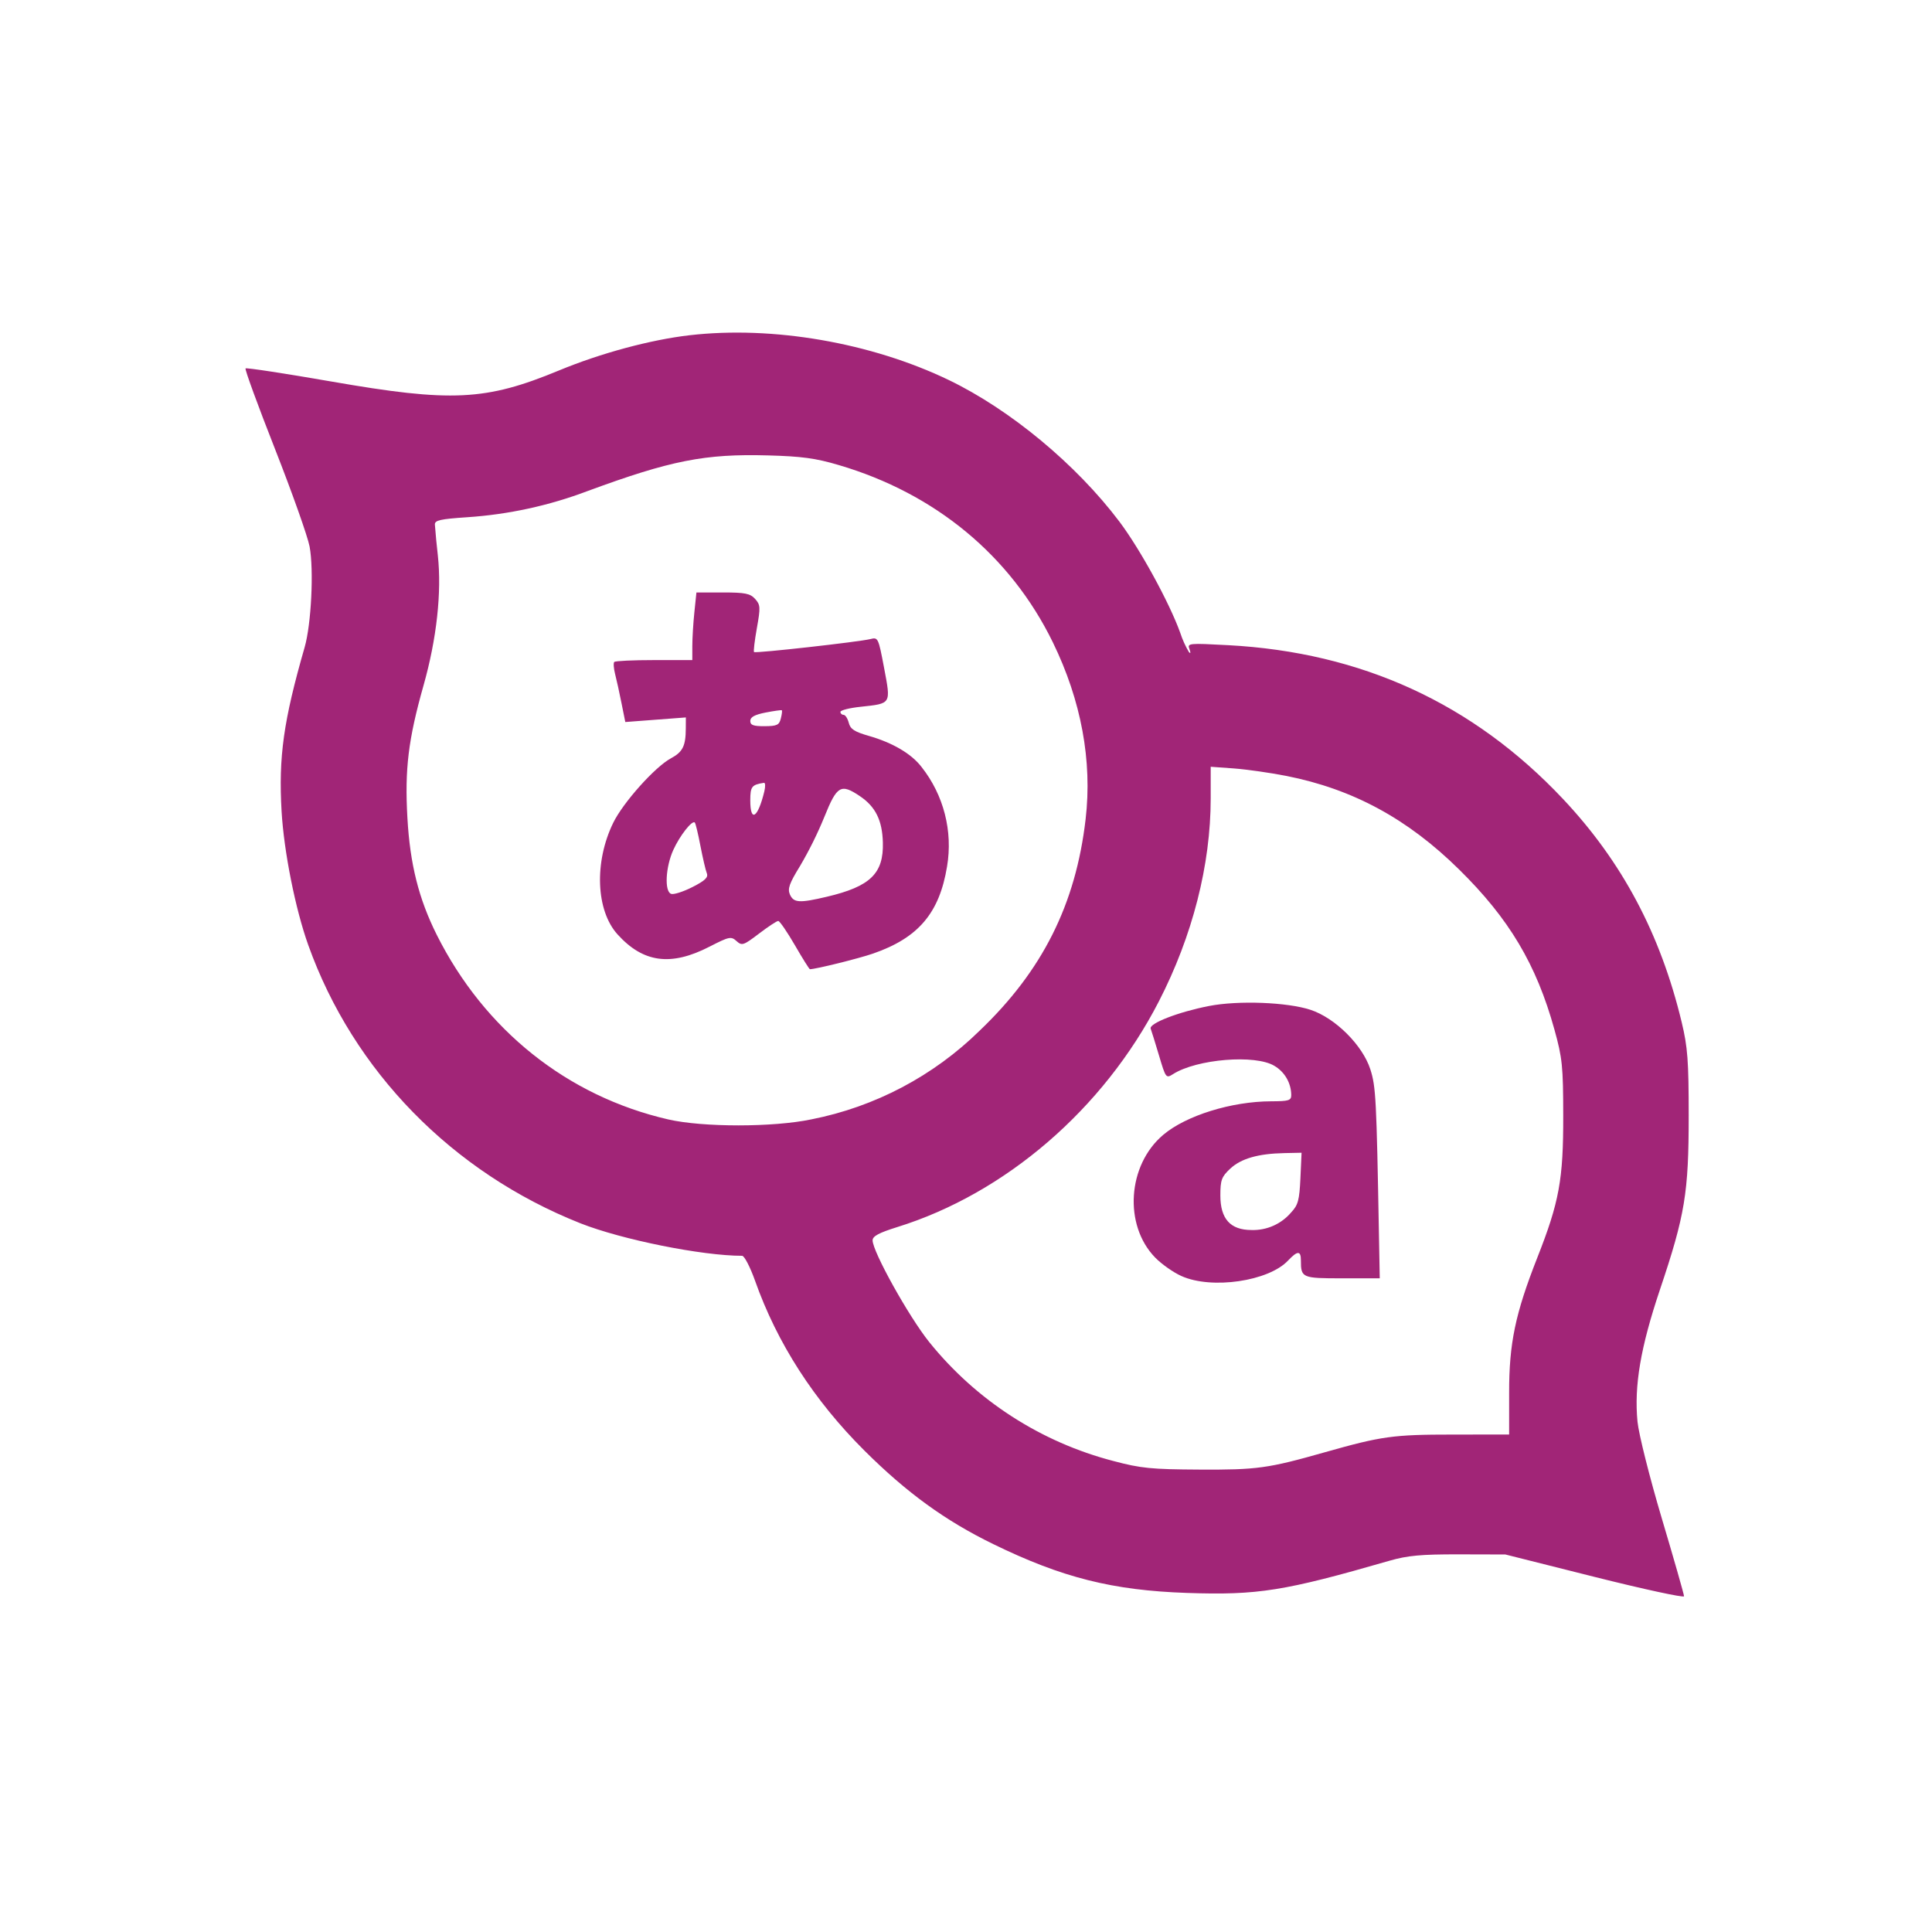
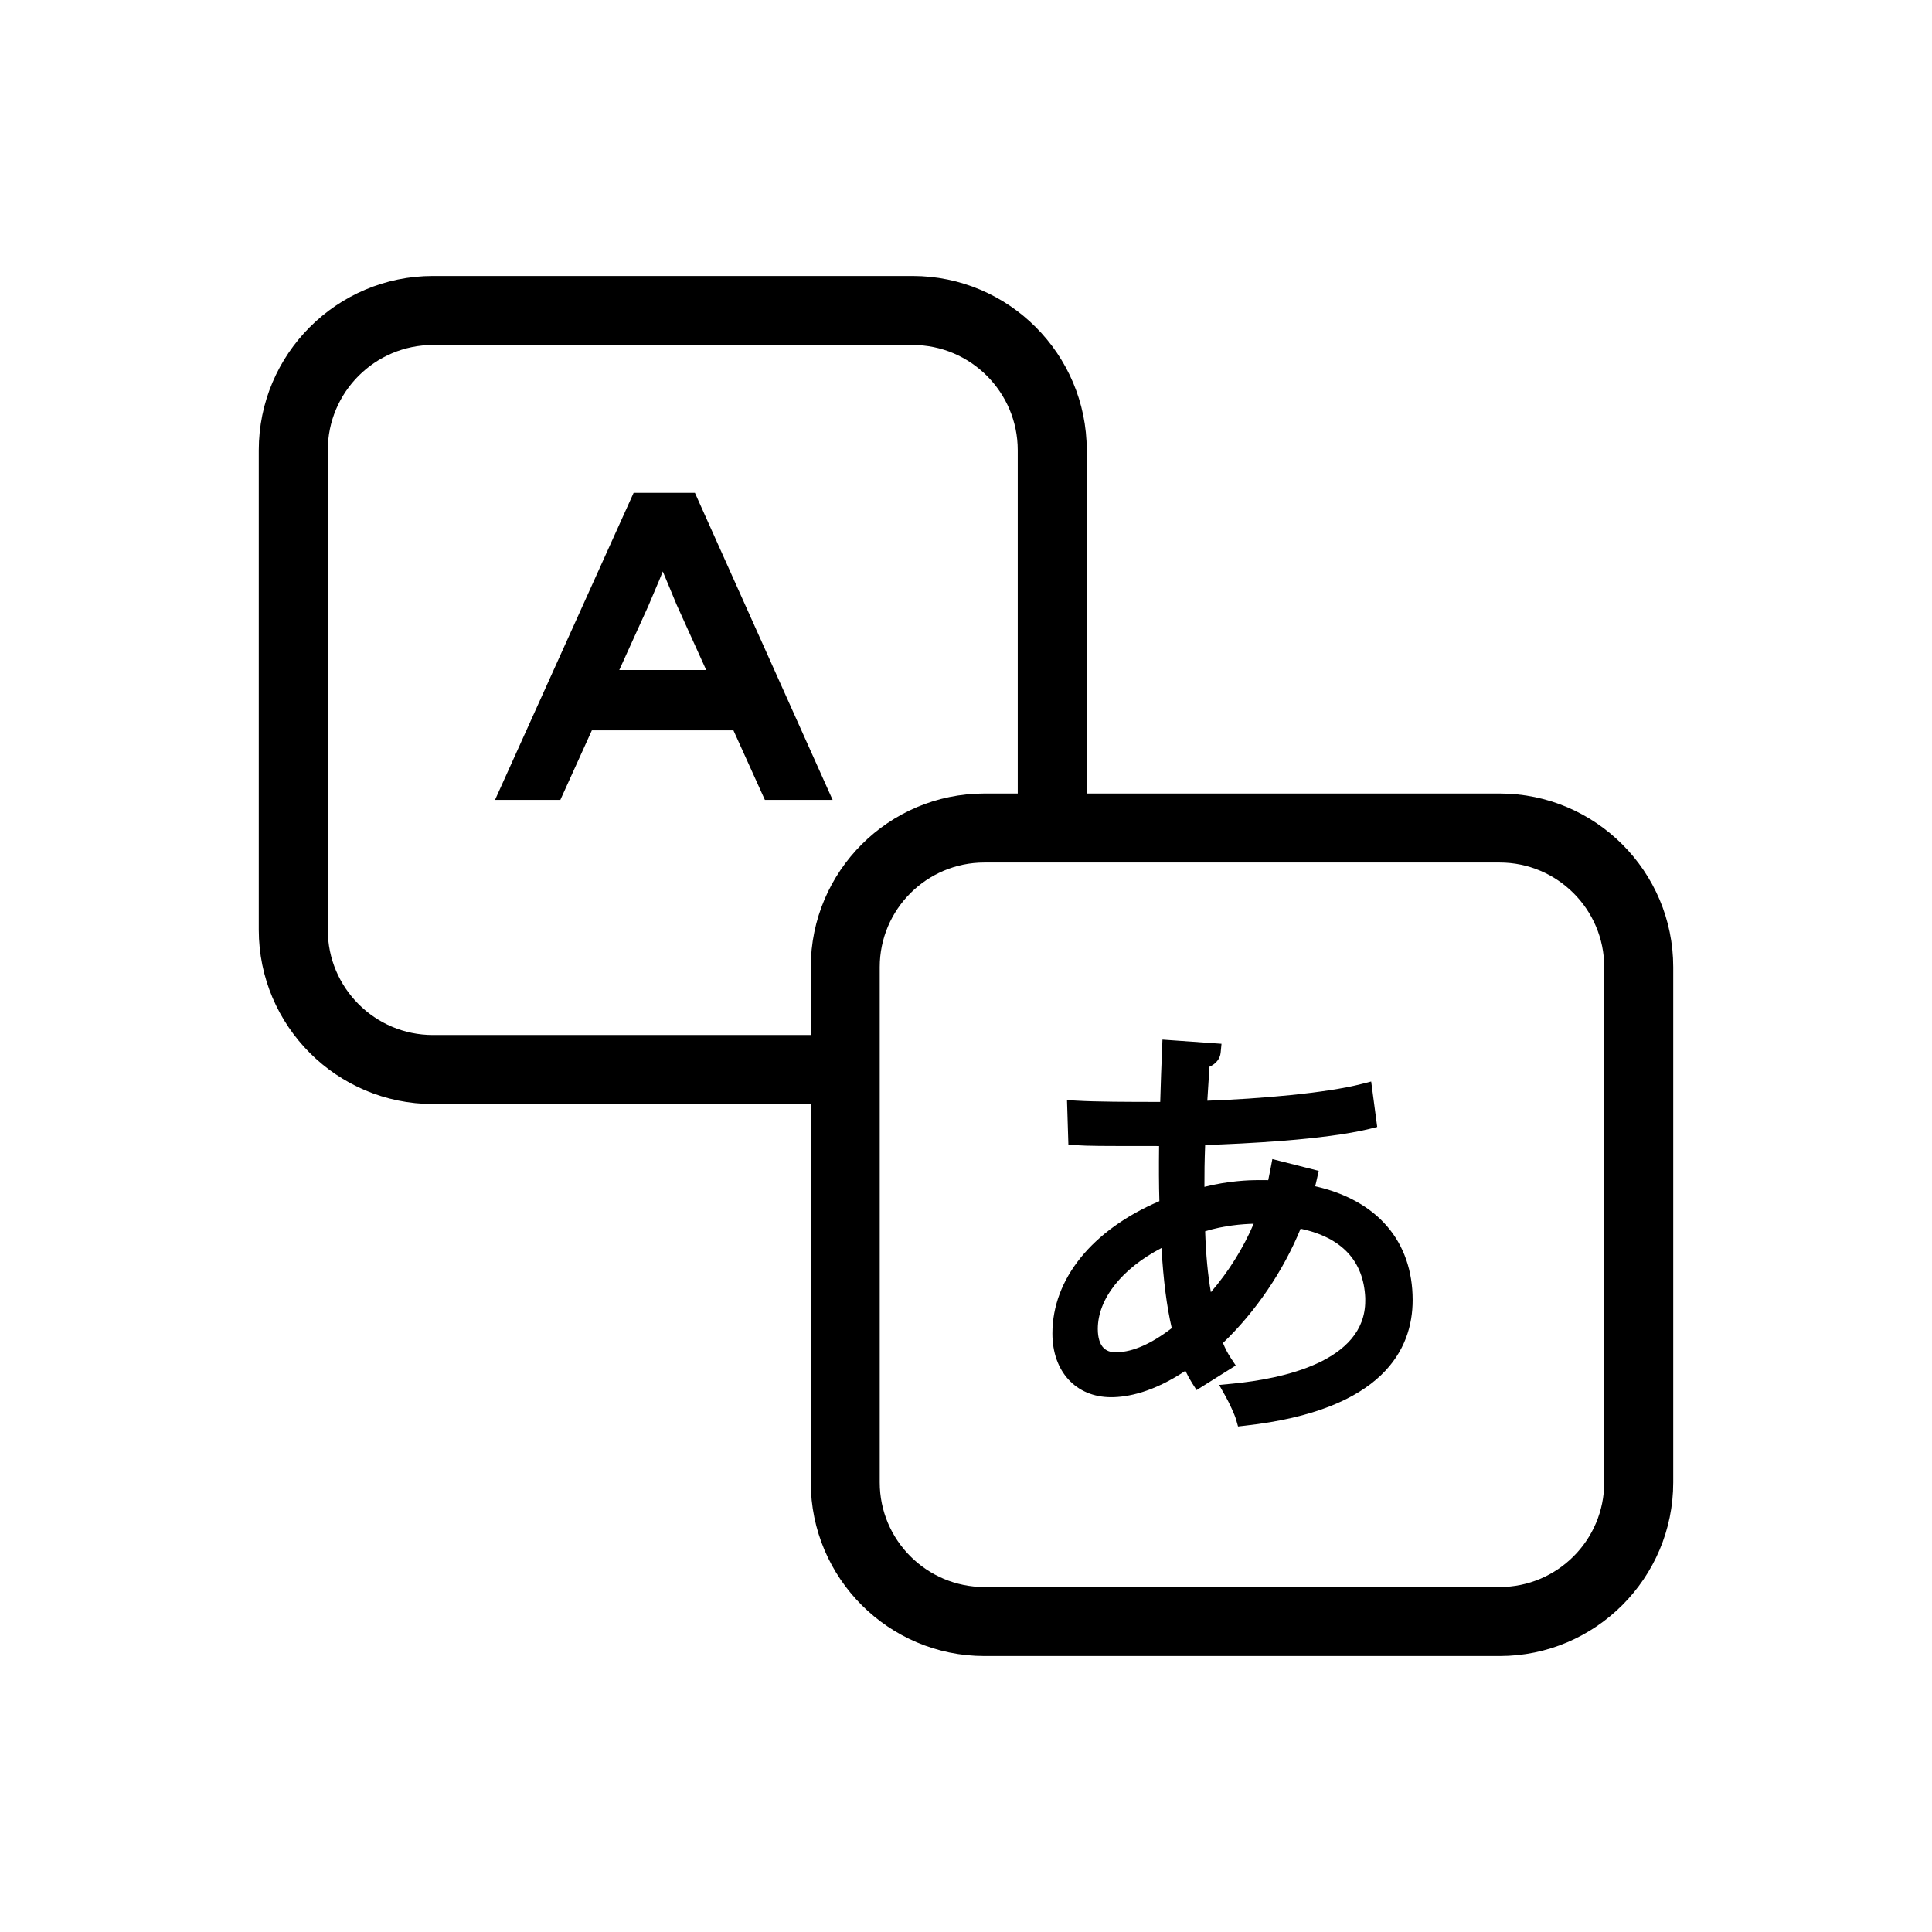
- <svg xmlns="http://www.w3.org/2000/svg" width="32" height="32">
-   <path d="M11.418 5.553c-.644.075-1.466.296-2.157.582-1.217.504-1.782.531-3.779.183-.764-.133-1.401-.23-1.415-.216-.015.015.205.616.488 1.335.283.72.541 1.447.573 1.616.072.388.028 1.283-.082 1.667-.351 1.221-.434 1.815-.382 2.72.039.666.228 1.616.441 2.211.746 2.09 2.388 3.769 4.507 4.61.685.271 2.015.539 2.68.539.037 0 .133.186.214.413.367 1.036.976 1.981 1.812 2.814.702.699 1.339 1.161 2.135 1.549 1.138.555 1.976.766 3.209.808 1.171.04 1.61-.03 3.351-.533.301-.087.525-.107 1.147-.106l.773.002 1.48.372c.814.204 1.48.348 1.48.32 0-.029-.165-.607-.367-1.285-.205-.689-.383-1.399-.404-1.607-.057-.595.05-1.228.371-2.184.417-1.239.477-1.606.477-2.883 0-.912-.017-1.136-.116-1.549-.352-1.464-.987-2.658-1.965-3.697-1.49-1.582-3.336-2.43-5.549-2.548-.653-.035-.677-.033-.639.065.023.062.02.081-.009.049a1.619 1.619 0 0 1-.144-.32c-.18-.5-.665-1.386-1.007-1.84-.714-.947-1.807-1.854-2.825-2.345-1.288-.62-2.918-.902-4.298-.742m2.475 2.15c1.6.471 2.846 1.503 3.546 2.937.469.962.655 1.962.542 2.93-.164 1.409-.714 2.507-1.755 3.501a5.493 5.493 0 0 1-2.786 1.469c-.633.133-1.798.133-2.373.001-1.671-.385-3.044-1.482-3.834-3.059-.298-.597-.442-1.17-.485-1.935-.046-.805.014-1.299.267-2.194.218-.771.303-1.544.237-2.153a13.621 13.621 0 0 1-.049-.512c-.003-.071.09-.091.535-.121a6.93 6.93 0 0 0 1.995-.434c1.376-.507 1.942-.619 2.987-.59.556.015.789.046 1.173.16m-2.392 2.438c-.019.18-.034.432-.034.56v.232h-.631c-.348 0-.645.014-.662.031-.016.016-.01.106.014.2.024.093.072.31.106.482l.063.313.501-.038.502-.038-.001.179c-.001.294-.05.393-.248.499-.263.142-.79.731-.954 1.067-.317.649-.287 1.452.071 1.848.426.471.884.533 1.525.203.326-.167.356-.173.446-.092.09.081.114.073.372-.123.152-.116.295-.21.319-.21.024 0 .147.18.275.4.127.22.239.399.25.399.095 0 .809-.177 1.046-.259.75-.26 1.098-.67 1.225-1.441a2.096 2.096 0 0 0-.422-1.649c-.166-.218-.478-.402-.872-.515-.241-.069-.308-.113-.334-.218-.019-.072-.057-.131-.086-.131-.028 0-.052-.022-.052-.049 0-.027.153-.066.339-.085.507-.055.498-.04.385-.64-.095-.502-.1-.514-.228-.481-.189.047-1.903.239-1.927.215-.011-.011.01-.189.047-.396.062-.345.059-.386-.029-.484-.082-.09-.164-.107-.534-.107h-.438l-.034.328m1.432 1.759c-.027.109-.064.127-.269.128-.187.001-.237-.018-.237-.087 0-.064.072-.103.253-.139.139-.027.261-.044.269-.038.009.005.002.067-.016.136m8.374.952c1.1.218 2.005.707 2.859 1.548.83.816 1.281 1.573 1.58 2.652.131.472.145.608.146 1.428.002 1.058-.066 1.429-.431 2.355-.363.923-.466 1.415-.465 2.232v.693l-.938.001c-.983 0-1.175.027-2.111.292-.948.269-1.127.293-2.08.288-.797-.004-.97-.021-1.425-.142a5.785 5.785 0 0 1-3.051-1.97c-.34-.424-.938-1.499-.938-1.685 0-.069.105-.125.406-.219 1.794-.557 3.419-1.958 4.334-3.736.559-1.086.86-2.265.86-3.365V12.7l.387.028c.213.016.603.072.867.124m-8.647.255c-.107.442-.233.523-.233.15 0-.229.024-.26.227-.291.023-.003.025.06.006.141m1.583.08c.258.174.37.399.38.767.014.514-.207.729-.928.899-.454.107-.549.101-.611-.036-.042-.096-.012-.182.167-.473a6.33 6.33 0 0 0 .404-.816c.208-.517.272-.554.588-.341m-2.642.823c.039.2.086.404.106.453.027.07-.027.122-.241.231-.152.077-.31.127-.351.111-.112-.042-.091-.443.036-.725.108-.239.313-.5.357-.456.013.012.055.186.093.386m8.426 2.652c-.51.099-1.001.29-.968.376.014.038.077.239.139.448.11.371.116.378.231.305.391-.25 1.364-.33 1.679-.137a.567.567 0 0 1 .279.483c0 .091-.04.103-.334.104-.656.002-1.409.236-1.787.556-.592.5-.657 1.493-.134 2.031.107.11.304.249.438.308.5.224 1.442.086 1.764-.257.157-.166.213-.167.213-.003 0 .29.018.297.685.297h.621l-.013-.706c-.041-2.273-.051-2.469-.143-2.756-.129-.4-.581-.85-.99-.985-.384-.127-1.197-.158-1.68-.064m1.512 2.854c-.017.362-.038.443-.153.565a.826.826 0 0 1-.656.292c-.351 0-.517-.184-.517-.572 0-.256.02-.31.163-.444.18-.168.463-.249.896-.258l.286-.006-.019.423" fill="#A12577" fill-rule="evenodd" />
+ <svg xmlns="http://www.w3.org/2000/svg" viewBox="0 0 32 32">
+   <path fill-rule="evenodd" clip-rule="evenodd" d="M20.056 21.403C20.006 21.12 19.974 20.787 19.961 20.394C20.268 20.299 20.573 20.274 20.765 20.269C20.593 20.673 20.348 21.064 20.056 21.403ZM18.506 22.397C18.435 22.402 18.349 22.393 18.283 22.33C18.218 22.268 18.183 22.158 18.183 22.012C18.183 21.514 18.582 21.012 19.238 20.671C19.269 21.205 19.325 21.642 19.408 21.998C19.075 22.254 18.766 22.392 18.506 22.397ZM21.784 19.648C21.794 19.609 21.803 19.568 21.812 19.528L21.842 19.393L21.074 19.198L21.046 19.347C21.033 19.415 21.02 19.481 21.006 19.547C20.952 19.546 20.897 19.546 20.837 19.546C20.693 19.546 20.346 19.558 19.949 19.658C19.948 19.45 19.951 19.221 19.961 18.965C20.615 18.943 21.934 18.881 22.687 18.697L22.811 18.666L22.711 17.913L22.555 17.953C21.97 18.105 20.854 18.201 19.997 18.231C20.002 18.149 20.008 18.063 20.013 17.977C20.019 17.871 20.026 17.767 20.033 17.668C20.138 17.622 20.208 17.538 20.218 17.434L20.232 17.288L19.254 17.219L19.248 17.366C19.236 17.643 19.225 17.965 19.217 18.251C18.681 18.251 18.147 18.249 17.829 18.23L17.673 18.221L17.696 18.961L17.826 18.968C18.047 18.981 18.167 18.982 19.198 18.982C19.194 19.33 19.195 19.631 19.203 19.895C18.091 20.37 17.431 21.183 17.431 22.087C17.431 22.718 17.822 23.142 18.403 23.142C18.674 23.142 19.098 23.062 19.634 22.705C19.669 22.778 19.705 22.845 19.743 22.905L19.819 23.024L20.468 22.617L20.387 22.494C20.336 22.419 20.293 22.334 20.256 22.244C20.795 21.73 21.257 21.05 21.542 20.351C22.227 20.498 22.586 20.885 22.613 21.498L22.613 21.546C22.613 22.555 21.234 22.839 20.411 22.918L20.193 22.939L20.301 23.131C20.359 23.234 20.45 23.43 20.473 23.511L20.506 23.627L20.627 23.613C22.917 23.357 23.398 22.34 23.398 21.533C23.398 20.561 22.813 19.881 21.784 19.648ZM10.257 11.098L10.739 10.035L10.855 9.761C10.897 9.665 10.938 9.566 10.978 9.465L11.1 9.757C11.141 9.854 11.175 9.937 11.205 10.011L11.697 11.098L10.257 11.098ZM10.495 8.163L8.199 13.249L9.281 13.249L9.803 12.097L12.148 12.097L12.669 13.249L13.791 13.249L11.51 8.163L10.495 8.163ZM26.571 24.553C26.571 25.509 25.794 26.286 24.839 26.286L16.304 26.286C15.349 26.286 14.571 25.509 14.571 24.553L14.571 16.018C14.571 15.063 15.349 14.286 16.304 14.286L24.839 14.286C25.794 14.286 26.571 15.063 26.571 16.018L26.571 24.553ZM13.429 16.018L13.429 17.143L7.171 17.143C6.21 17.143 5.429 16.362 5.429 15.401L5.429 7.457C5.429 6.496 6.21 5.714 7.171 5.714L15.115 5.714C16.076 5.714 16.857 6.496 16.857 7.457L16.857 13.143L16.304 13.143C14.719 13.143 13.429 14.433 13.429 16.018ZM24.839 13.143L18 13.143L18 7.457C18 5.866 16.706 4.571 15.115 4.571L7.171 4.571C5.58 4.571 4.286 5.866 4.286 7.457L4.286 15.401C4.286 16.991 5.58 18.286 7.171 18.286L13.429 18.286L13.429 24.553C13.429 26.138 14.719 27.429 16.304 27.429L24.839 27.429C26.424 27.429 27.714 26.138 27.714 24.553L27.714 16.018C27.714 14.433 26.424 13.143 24.839 13.143Z" />
</svg>
